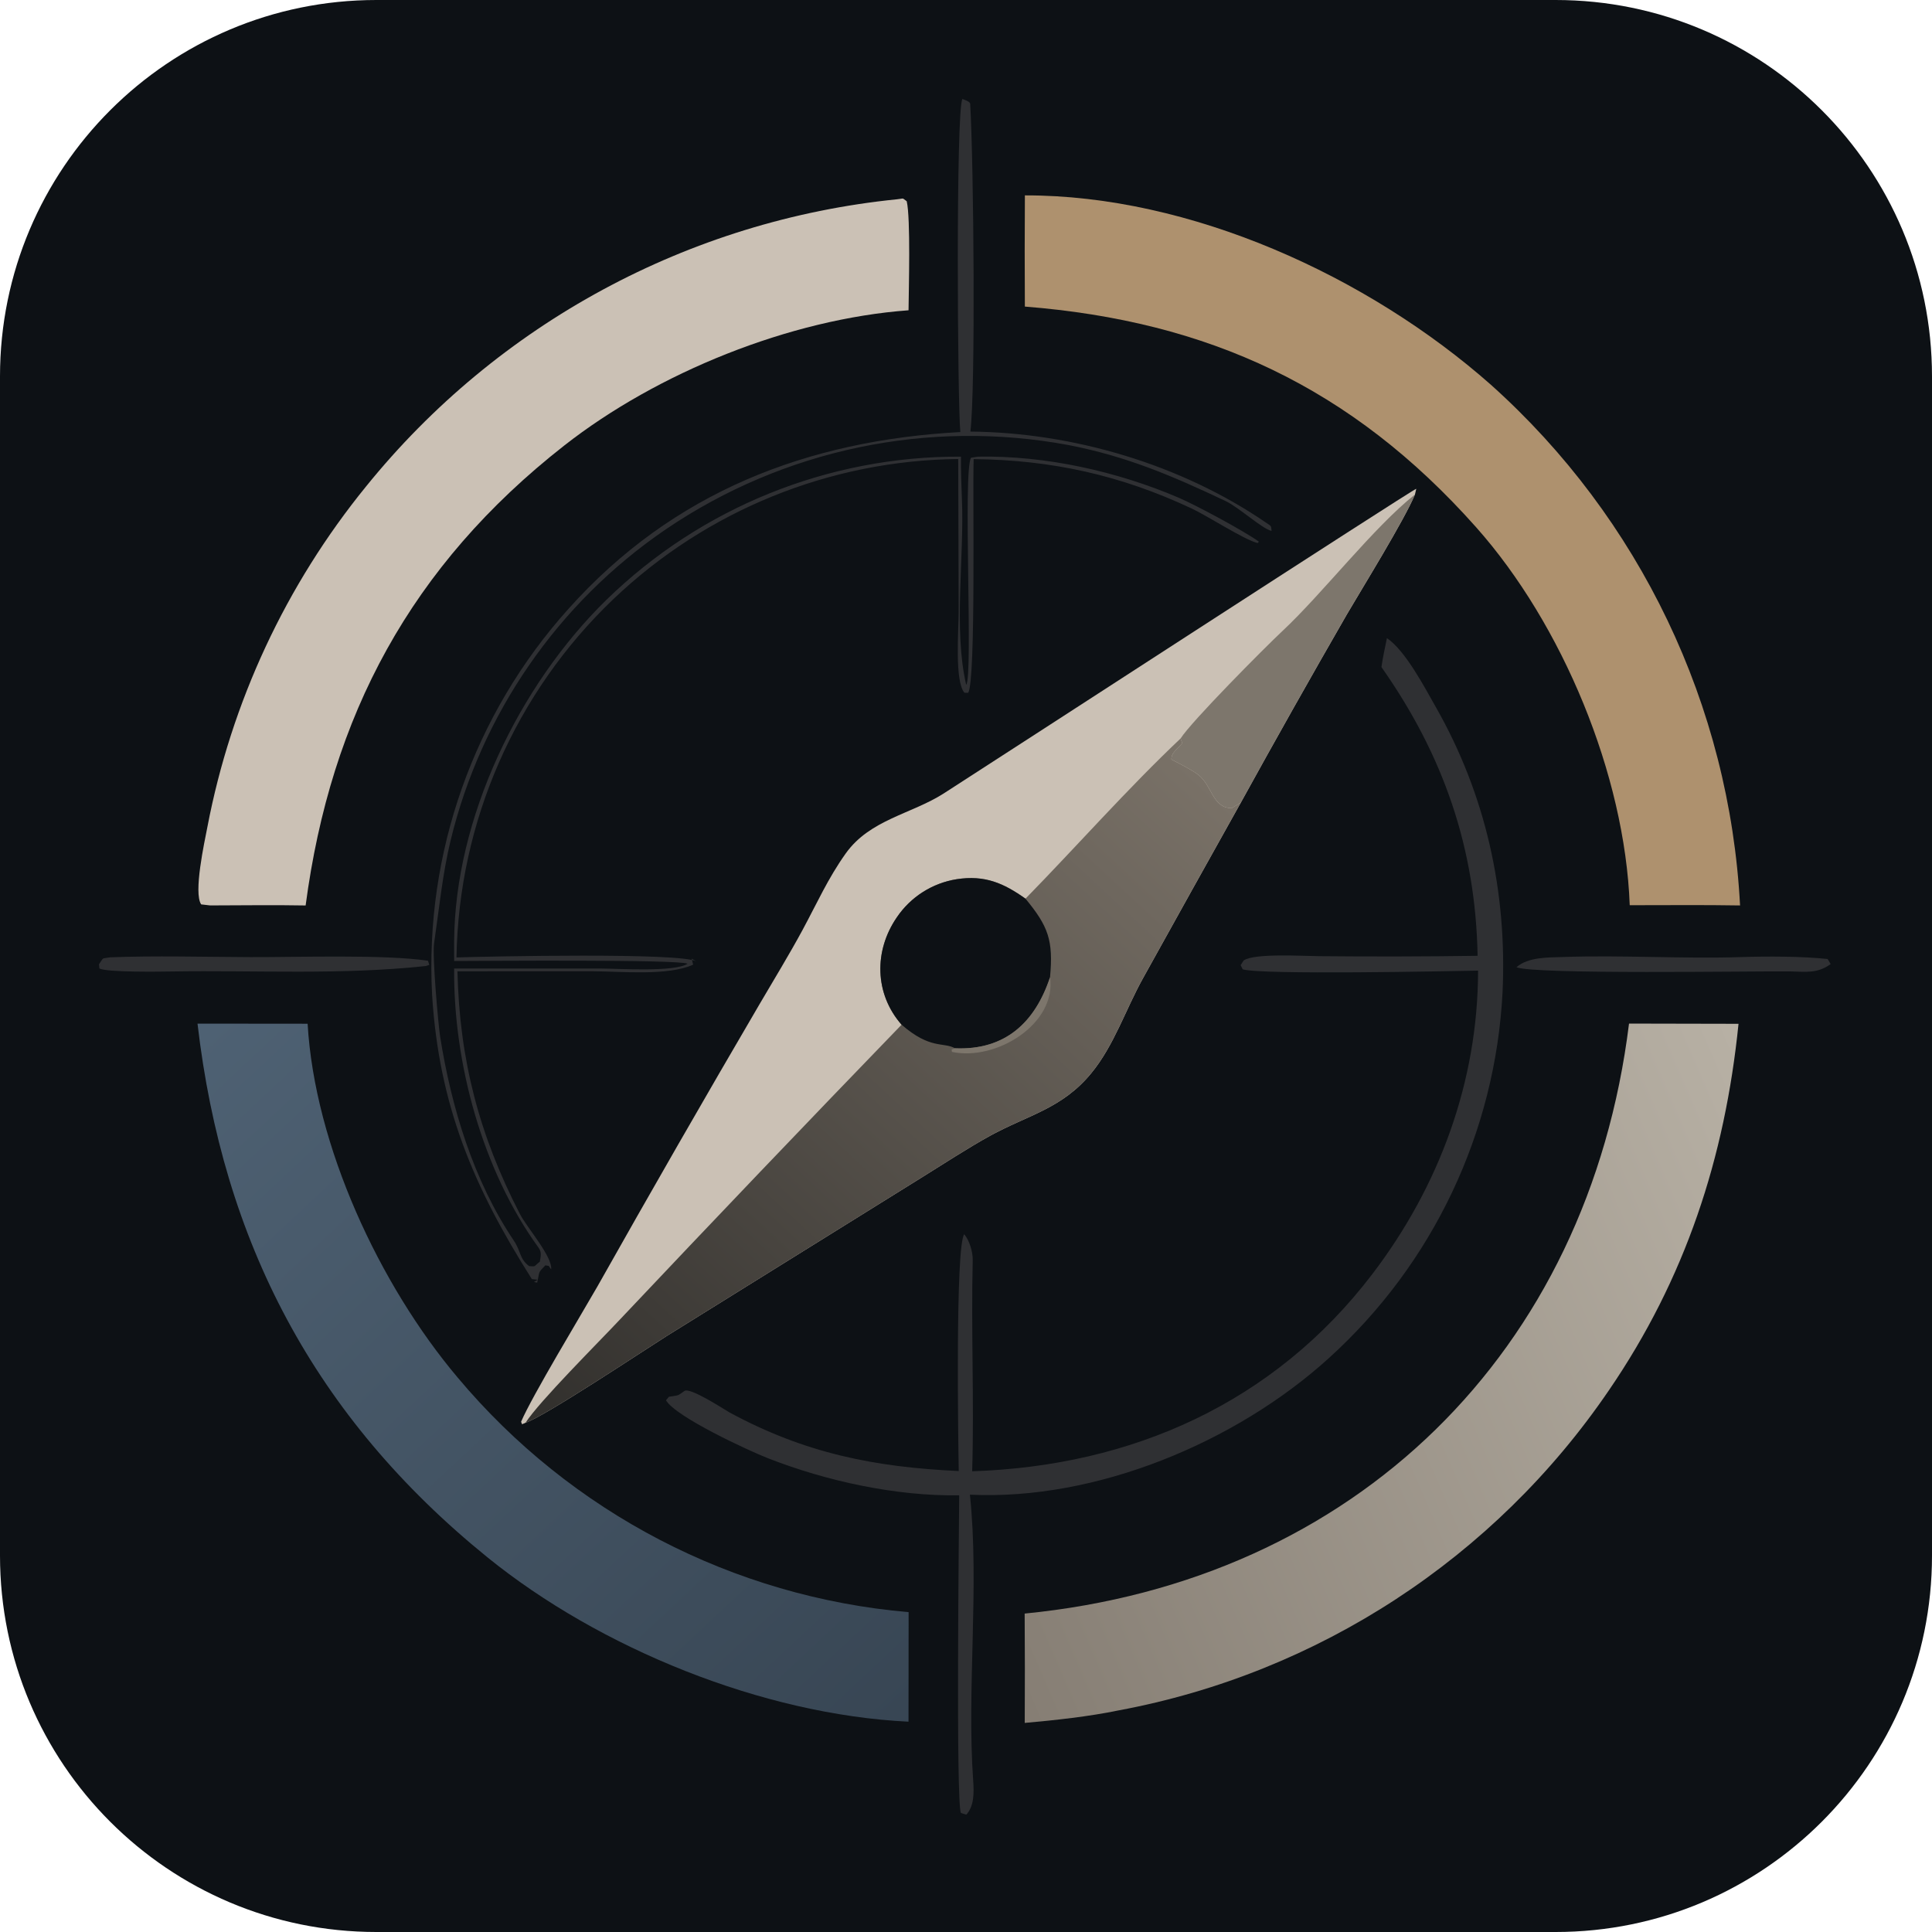
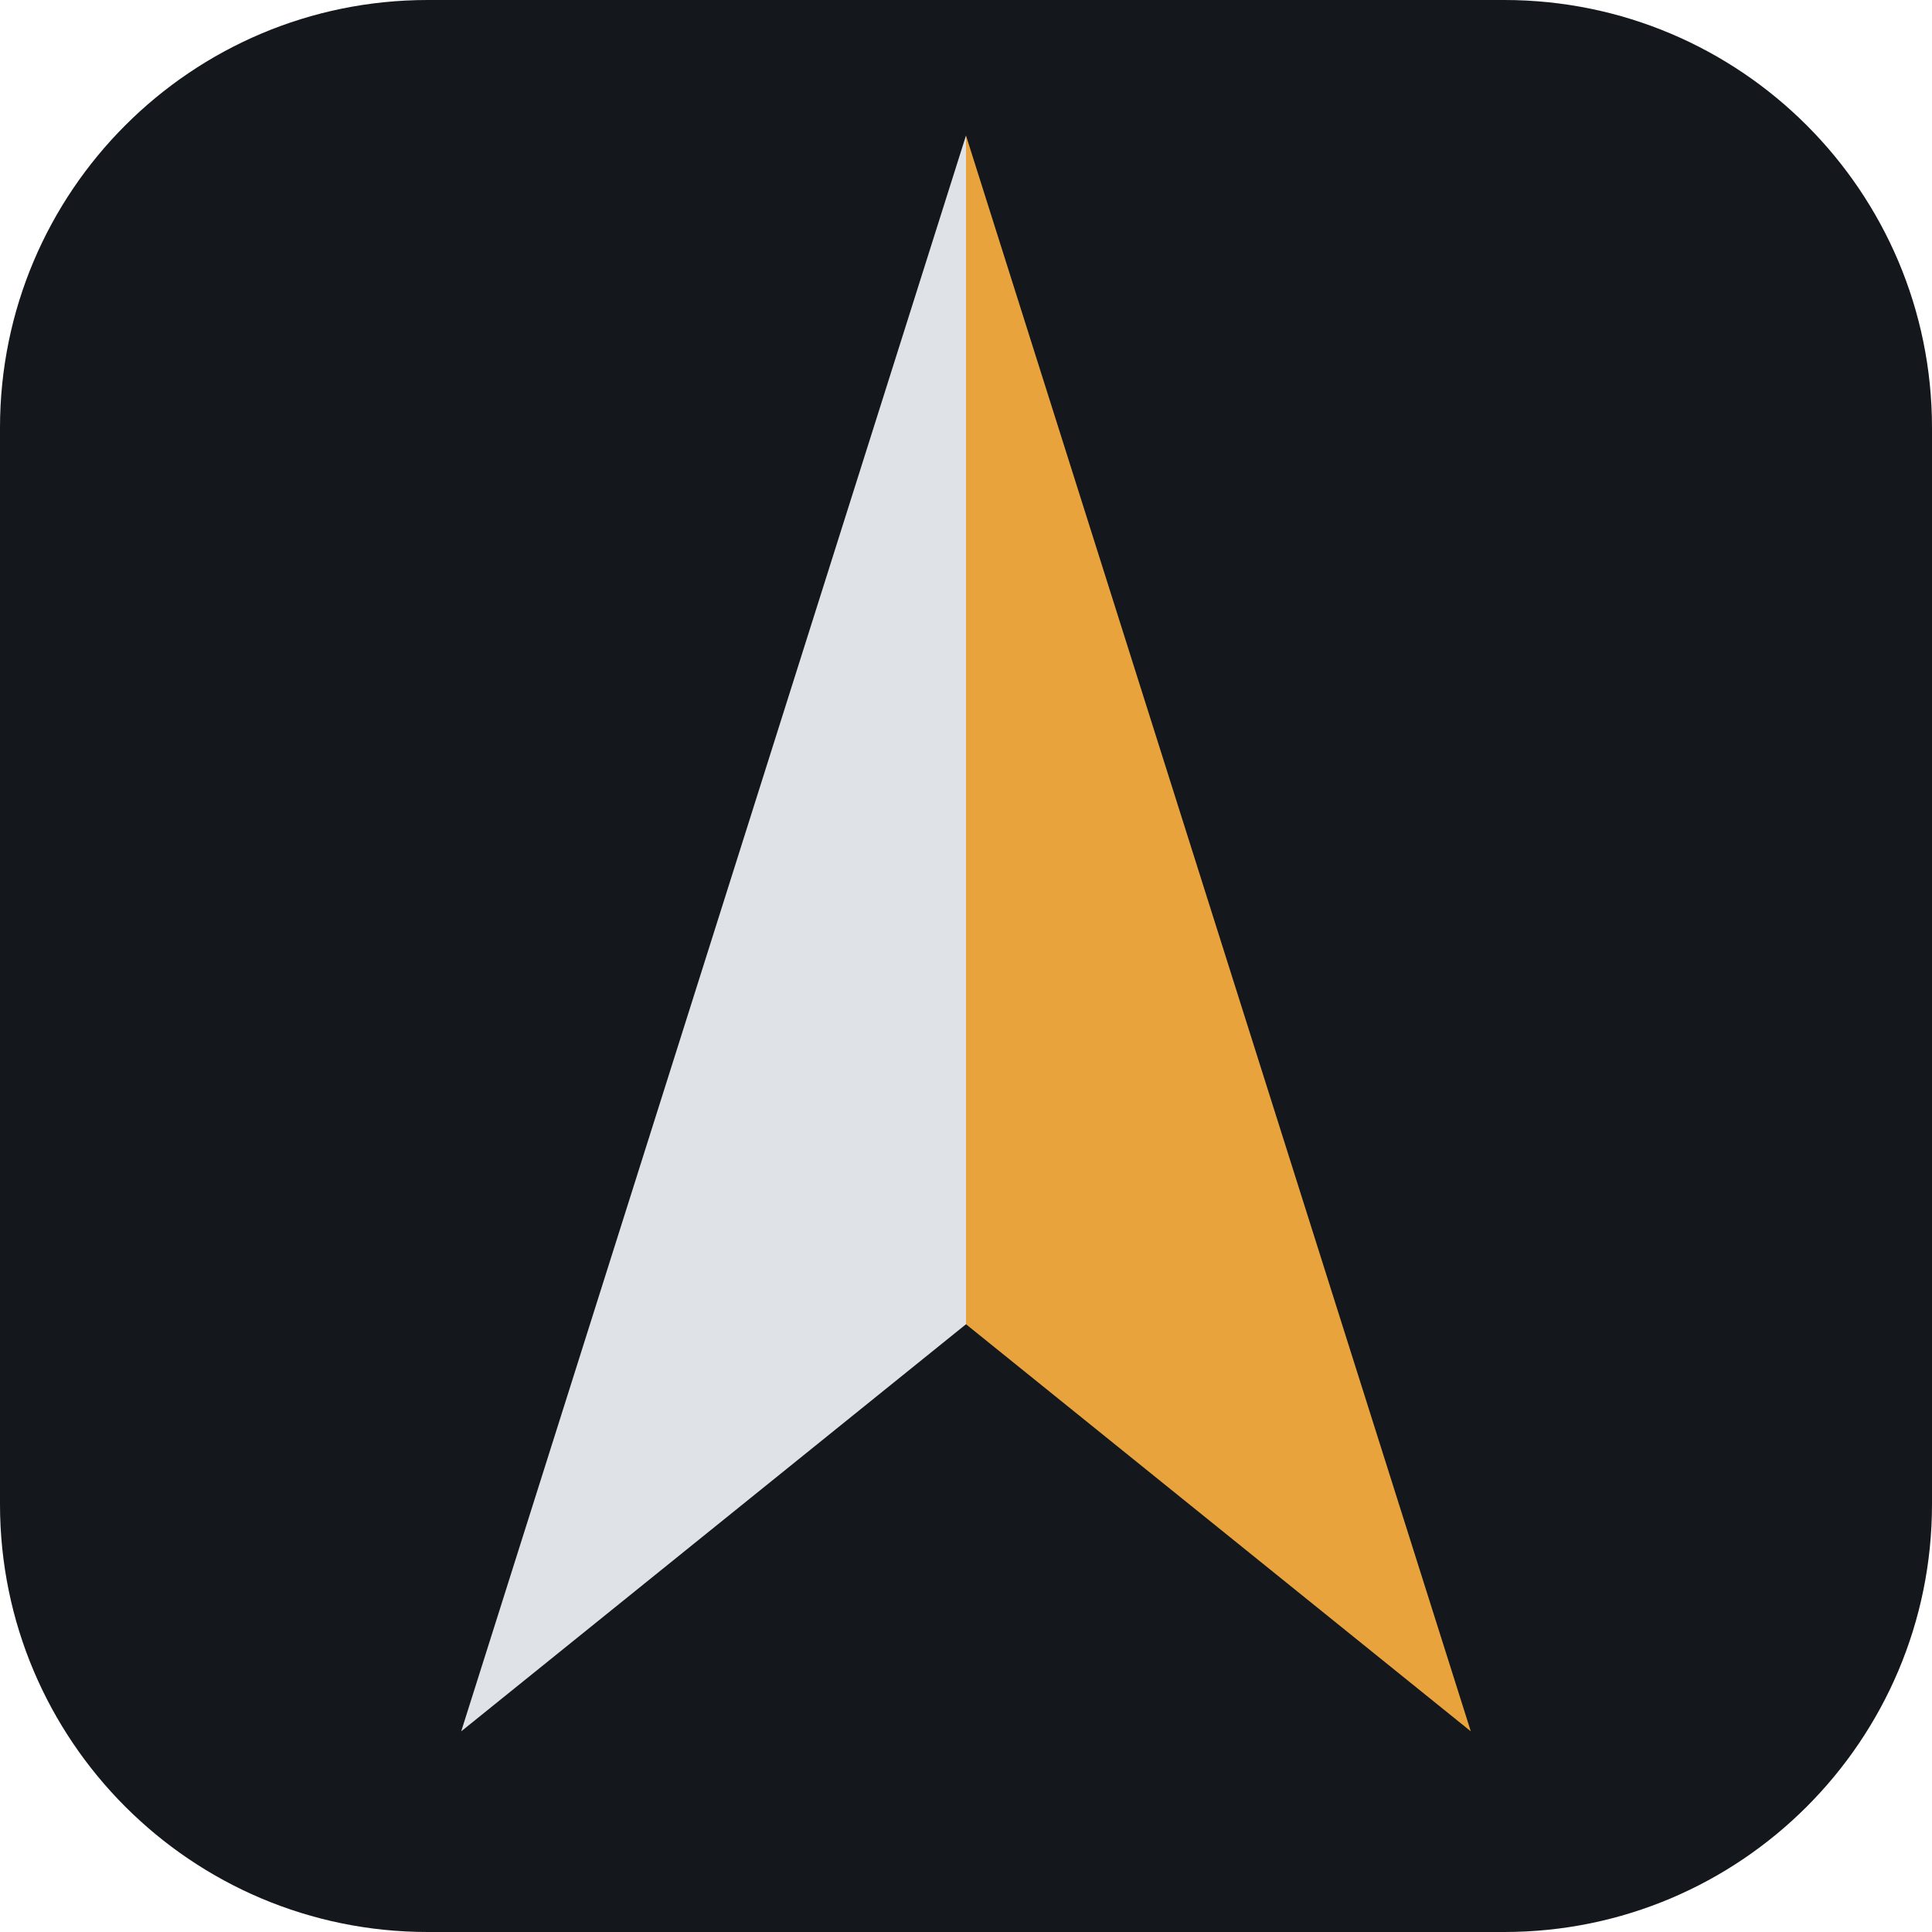
- <svg xmlns="http://www.w3.org/2000/svg" viewBox="640 388 770 770">
-   <rect x="640" y="388" width="770" height="770" rx="150" fill="rgb(13,17,21)" />
-   <defs>
-     <linearGradient id="az-rose-sw" gradientUnits="userSpaceOnUse" x1="980.33" y1="1089.47" x2="713.831" y2="804.709">
-       <stop offset="0" stop-color="rgb(56,70,84)" />
-       <stop offset="1" stop-color="rgb(78,97,115)" />
-     </linearGradient>
-     <linearGradient id="az-rose-se" gradientUnits="userSpaceOnUse" x1="1022.76" y1="1008" x2="1358.11" y2="863.001">
-       <stop offset="0" stop-color="rgb(134,126,116)" />
-       <stop offset="1" stop-color="rgb(183,176,164)" />
-     </linearGradient>
-     <linearGradient id="az-rose-needle" gradientUnits="userSpaceOnUse" x1="882.665" y1="969.827" x2="1126.82" y2="706.013">
-       <stop offset="0" stop-color="rgb(51,49,46)" />
-       <stop offset="1" stop-color="rgb(121,113,103)" />
-     </linearGradient>
-   </defs>
-   <path fill="rgb(47,48,51)" d="M 1192.76 642.326 C 1200.18 647.327 1207.85 662.083 1212.28 669.861 C 1232.15 704.76 1240.66 743.287 1238.85 783.325 C 1236.02 839.245 1211.1 891.754 1169.58 929.314 C 1132.5 962.951 1076.82 986.1 1026.56 983.71 C 1030.38 1019.86 1025.27 1061.22 1027.87 1097.78 C 1028.19 1102.33 1028.29 1107.83 1025.12 1111.23 L 1022.96 1110.57 C 1020.96 1105.83 1022.19 997.602 1022.29 983.964 C 997.132 984.345 969.41 978.328 946.015 969.16 C 938.351 966.156 909.252 952.706 905.425 946.073 L 906.594 944.688 C 910.731 943.999 909.863 944.456 912.76 942.386 C 915.021 940.772 928.406 949.594 930.78 950.95 C 960.801 967.191 988.477 972.724 1022.11 974.287 C 1021.9 963.026 1020.71 884.96 1024.29 879.904 C 1026.41 882.401 1027.75 887.053 1027.68 890.22 C 1027 918.06 1028.29 946.605 1027.46 974.376 C 1091.24 972.296 1147.86 947.054 1186.95 895.774 C 1213.66 860.738 1229.03 819.005 1229.09 774.843 C 1216.96 775.067 1142.61 776.582 1135.28 774.324 L 1134.46 772.668 L 1135.66 770.802 C 1139.84 767.809 1159.57 769.053 1165.69 769.079 C 1186.76 769.287 1207.83 769.24 1228.9 768.937 C 1228.12 726.053 1215.31 689.01 1190.57 653.862 C 1191.11 650.055 1191.99 646.11 1192.76 642.326 z" />
-   <path fill="rgb(47,48,51)" d="M 1023.56 427.442 C 1024.55 427.807 1026.62 428.52 1026.67 429.35 C 1028.09 453.915 1028.84 542.842 1026.75 560.007 C 1067.49 560.37 1110.56 573 1144.58 596.303 C 1146.92 597.905 1146.5 597.435 1146.79 599.597 C 1143.08 598.826 1133.85 590.248 1128.46 587.695 C 1107.31 577.682 1089.19 569.92 1065.91 565.387 C 1010.09 554.97 952.414 567.019 905.435 598.914 C 862.393 628.219 831.785 672.482 819.56 723.099 C 816.353 736.373 814.972 750.552 812.996 764.026 C 812.248 769.128 814.672 796.449 815.432 801.246 C 819.883 829.342 828.716 858.521 844.697 882.311 C 847.841 886.991 846.911 889.644 850.913 892.628 C 853.833 892.726 852.384 893.003 855.146 890.847 C 855.451 888.992 856.001 887.133 854.705 885.352 C 832.287 854.551 820.673 811.743 821 774 L 879 774 C 886.613 774.028 908.779 775.516 914.024 772.099 C 910.709 770.31 831.323 770.998 821 771 C 820.972 768.412 820.97 765.824 820.993 763.235 C 821.288 714.104 846.786 661.236 881.656 627.092 C 919.444 590.236 970.216 569.729 1023 570 C 1022.94 575.347 1023.14 581.491 1023.37 586.883 C 1024.37 610.02 1019.93 638.659 1025.07 660.925 C 1027.91 657.878 1023.71 575.961 1026.99 570.436 L 1029.75 570 C 1056.68 569.494 1085.16 575.831 1109.81 586.384 C 1116.75 589.356 1135.88 599.653 1141.74 603.881 L 1141.22 604.436 C 1135.79 603.072 1121.37 593.672 1114.89 590.637 C 1086.54 577.34 1059.15 571.314 1028.05 570.979 C 1027.59 583.757 1029.01 658.978 1025.88 664.119 L 1024.38 664.096 C 1020.41 659.525 1022.07 639.224 1022.08 631.86 L 1021.9 570.942 C 970.714 571.477 921.63 591.401 884.55 626.696 C 845.385 664.021 822.827 715.497 821.931 769.592 C 834.387 769.18 911.299 767.571 917.55 771.178 L 915.66 770.04 L 916.251 772.472 C 906.156 777.045 887.666 775.134 876.001 775.094 L 822.312 775.108 C 823.149 810.447 830.972 840.376 847.217 871.852 C 850.027 877.297 860.278 888.863 859.658 893.918 L 858.693 892.508 L 857.351 892.309 C 854.266 895.513 855.231 894.342 854.086 899.191 L 852.794 898.951 L 854.274 898.044 L 851.964 897.769 C 828.77 861.204 814.926 828.545 812.209 784.428 C 809.223 727.945 828.807 672.592 866.651 630.555 C 908.195 584.144 961.695 563.49 1022.74 560.194 C 1021.61 548.622 1020.92 432.239 1023.56 427.442 z" />
-   <path fill="rgb(47,48,51)" d="M 683.889 769.546 C 700.993 768.842 722.491 769.394 739.895 769.462 C 758.503 769.535 792.856 768.305 810.571 770.899 L 811.104 772.567 L 809.671 773.004 C 775.959 776.654 742.332 774.638 708.41 775.181 C 704.001 775.251 682.502 775.588 679.619 773.975 L 679.443 772.324 C 681.597 769.303 680.177 770.221 683.889 769.546 z" />
-   <path fill="rgb(47,48,51)" d="M 1262.95 769.419 C 1286.17 768.587 1310.69 770.197 1334.09 769.441 C 1344.57 769.103 1358.15 769.121 1368.41 770.211 L 1369.61 772.23 C 1364.26 776.087 1359.84 775.295 1353.3 775.148 C 1338.95 774.996 1251.54 776.456 1244.38 773.492 C 1248.98 769.403 1256.95 769.609 1262.95 769.419 z" />
-   <path fill="rgb(174,145,110)" d="M 1048.47 465.87 C 1114.42 465.733 1185.21 498.054 1234.21 541.356 C 1293.6 594.557 1329.33 669.24 1333.5 748.867 C 1319.01 748.611 1304.06 748.785 1289.53 748.773 C 1287.61 696.749 1262.7 636.812 1228.29 598.112 C 1178.68 542.309 1121.51 515.963 1048.46 510.187 C 1048.37 495.415 1048.37 480.642 1048.47 465.87 z" />
-   <path fill="rgb(203,193,181)" d="M 997.517 467.424 C 1000.49 467.14 999.299 466.671 1001.38 468.216 C 1002.96 475.01 1002.18 503.418 1002.1 511.662 C 954.811 515.143 901.995 536.481 864.837 565.599 C 803.873 613.372 771.809 673.186 761.809 748.875 C 749.319 748.64 736.283 748.838 723.75 748.858 L 720.18 748.447 C 717.043 743.897 721.456 723.766 722.664 717.553 C 732.187 667.784 753.917 621.158 785.905 581.859 C 838.343 517.001 914.534 475.798 997.517 467.424 z" />
-   <path fill="url(#az-rose-se)" d="M 1289.25 795.949 L 1332.89 796.039 C 1327.48 849.421 1311.73 897.547 1281.23 942.11 C 1235.69 1008.94 1165.38 1054.85 1085.87 1069.67 C 1074.09 1072.12 1060.39 1073.61 1048.41 1074.67 C 1048.49 1060.14 1048.48 1045.62 1048.38 1031.09 C 1180.01 1018.19 1273.05 926.957 1289.25 795.949 z" />
-   <path fill="url(#az-rose-sw)" d="M 718.719 795.968 L 762.601 796.01 C 765.423 844.66 791.223 900.082 822.425 937.046 C 867.523 990.852 932.188 1024.49 1002.13 1030.52 L 1002.09 1074.18 C 943.935 1071.36 879.034 1044.96 834.217 1008.63 C 765.319 952.789 728.817 882.792 718.719 795.968 z" />
-   <path fill="rgb(203,193,181)" d="M 849.463 955.024 L 848.074 955.646 L 847.678 954.653 C 852.011 944.457 871.897 911.572 878.066 900.781 C 899.33 863.039 920.906 825.474 942.791 788.088 C 948.342 778.607 954.574 768.415 959.813 758.717 C 965.567 748.067 969.999 738.042 977.087 728.115 C 986.729 714.612 1003.31 712.43 1016.1 704.241 C 1034.59 692.406 1203.03 583.022 1204.46 582.805 L 1203.93 585.09 C 1199.65 595.348 1183.1 622.104 1176.81 632.84 C 1162.47 657.73 1148.37 682.755 1134.51 707.912 C 1121.46 731.261 1108.42 754.609 1095.45 778.029 C 1088.53 790.523 1083.97 804.712 1074.93 815.709 C 1063.27 829.904 1049.73 832.35 1034.49 840.724 C 1025.89 845.455 1015.6 852.163 1007.06 857.461 L 905.739 920.454 C 895.621 926.841 856.923 952.607 849.463 955.024 z" />
-   <path fill="url(#az-rose-needle)" d="M 1110.53 682.315 L 1111.19 684.205 C 1108.86 686.868 1106.8 688.065 1106.87 690.69 C 1109.72 692.169 1115.29 694.969 1117.65 696.855 C 1123.16 701.261 1123.27 710.06 1130.9 710.092 L 1134.51 707.912 C 1121.46 731.261 1108.42 754.609 1095.45 778.029 C 1088.53 790.523 1083.97 804.712 1074.93 815.709 C 1063.27 829.904 1049.73 832.35 1034.49 840.724 C 1025.89 845.455 1015.6 852.163 1007.06 857.461 L 905.739 920.454 C 895.621 926.841 856.923 952.607 849.463 955.024 C 854.952 946.492 878.753 922.785 887.184 913.778 C 924.329 874.425 961.711 835.297 999.328 796.395 C 988.514 784.1 988.27 766.925 997.429 753.613 C 1002.93 745.462 1011.57 739.958 1021.28 738.411 C 1032.51 736.675 1040 739.991 1048.71 746.165 C 1069.04 725.375 1089.49 702.188 1110.53 682.315 z" />
-   <path fill="rgb(125,118,108)" d="M 1110.53 682.315 C 1114.69 675.669 1144.02 646.116 1151.08 639.522 C 1167.15 624.497 1187.5 598.081 1203.93 585.09 C 1199.65 595.348 1183.1 622.104 1176.81 632.84 C 1162.47 657.73 1148.37 682.755 1134.51 707.912 L 1130.9 710.092 C 1123.27 710.06 1123.16 701.261 1117.65 696.855 C 1115.29 694.969 1109.72 692.169 1106.87 690.69 C 1106.8 688.065 1108.86 686.868 1111.19 684.205 L 1110.53 682.315 z" />
-   <path fill="rgb(13,17,21)" d="M 999.328 796.395 C 988.514 784.1 988.27 766.925 997.429 753.613 C 1002.93 745.462 1011.57 739.958 1021.28 738.411 C 1032.51 736.675 1040 739.991 1048.71 746.165 C 1057.76 757.154 1059.87 762.696 1058.49 777.494 C 1052.5 795.549 1040.57 806.652 1020.62 805.792 C 1015.97 803.196 1010.81 806.377 999.328 796.395 z" />
-   <path fill="rgb(125,118,108)" d="M 1058.49 777.494 C 1061.18 796.015 1037.08 810.999 1019.38 807.232 L 1019.27 806.259 L 1020.62 805.792 C 1040.57 806.652 1052.5 795.549 1058.49 777.494 z" />
+ <svg xmlns="http://www.w3.org/2000/svg" viewBox="-2 -2 28 28">
+   <rect x="-2" y="-2" width="28" height="28" rx="6.2" fill="#14171b" />
+   <g transform="translate(12 12) scale(1.18) translate(-12 -12)">
+     <path fill="#dfe3e8" d="M12 1.8 5.8 21.4 12 16.4Z" />
+     <path fill="#e8a33d" d="M12 1.8 18.2 21.4 12 16.4Z" />
+   </g>
</svg>
